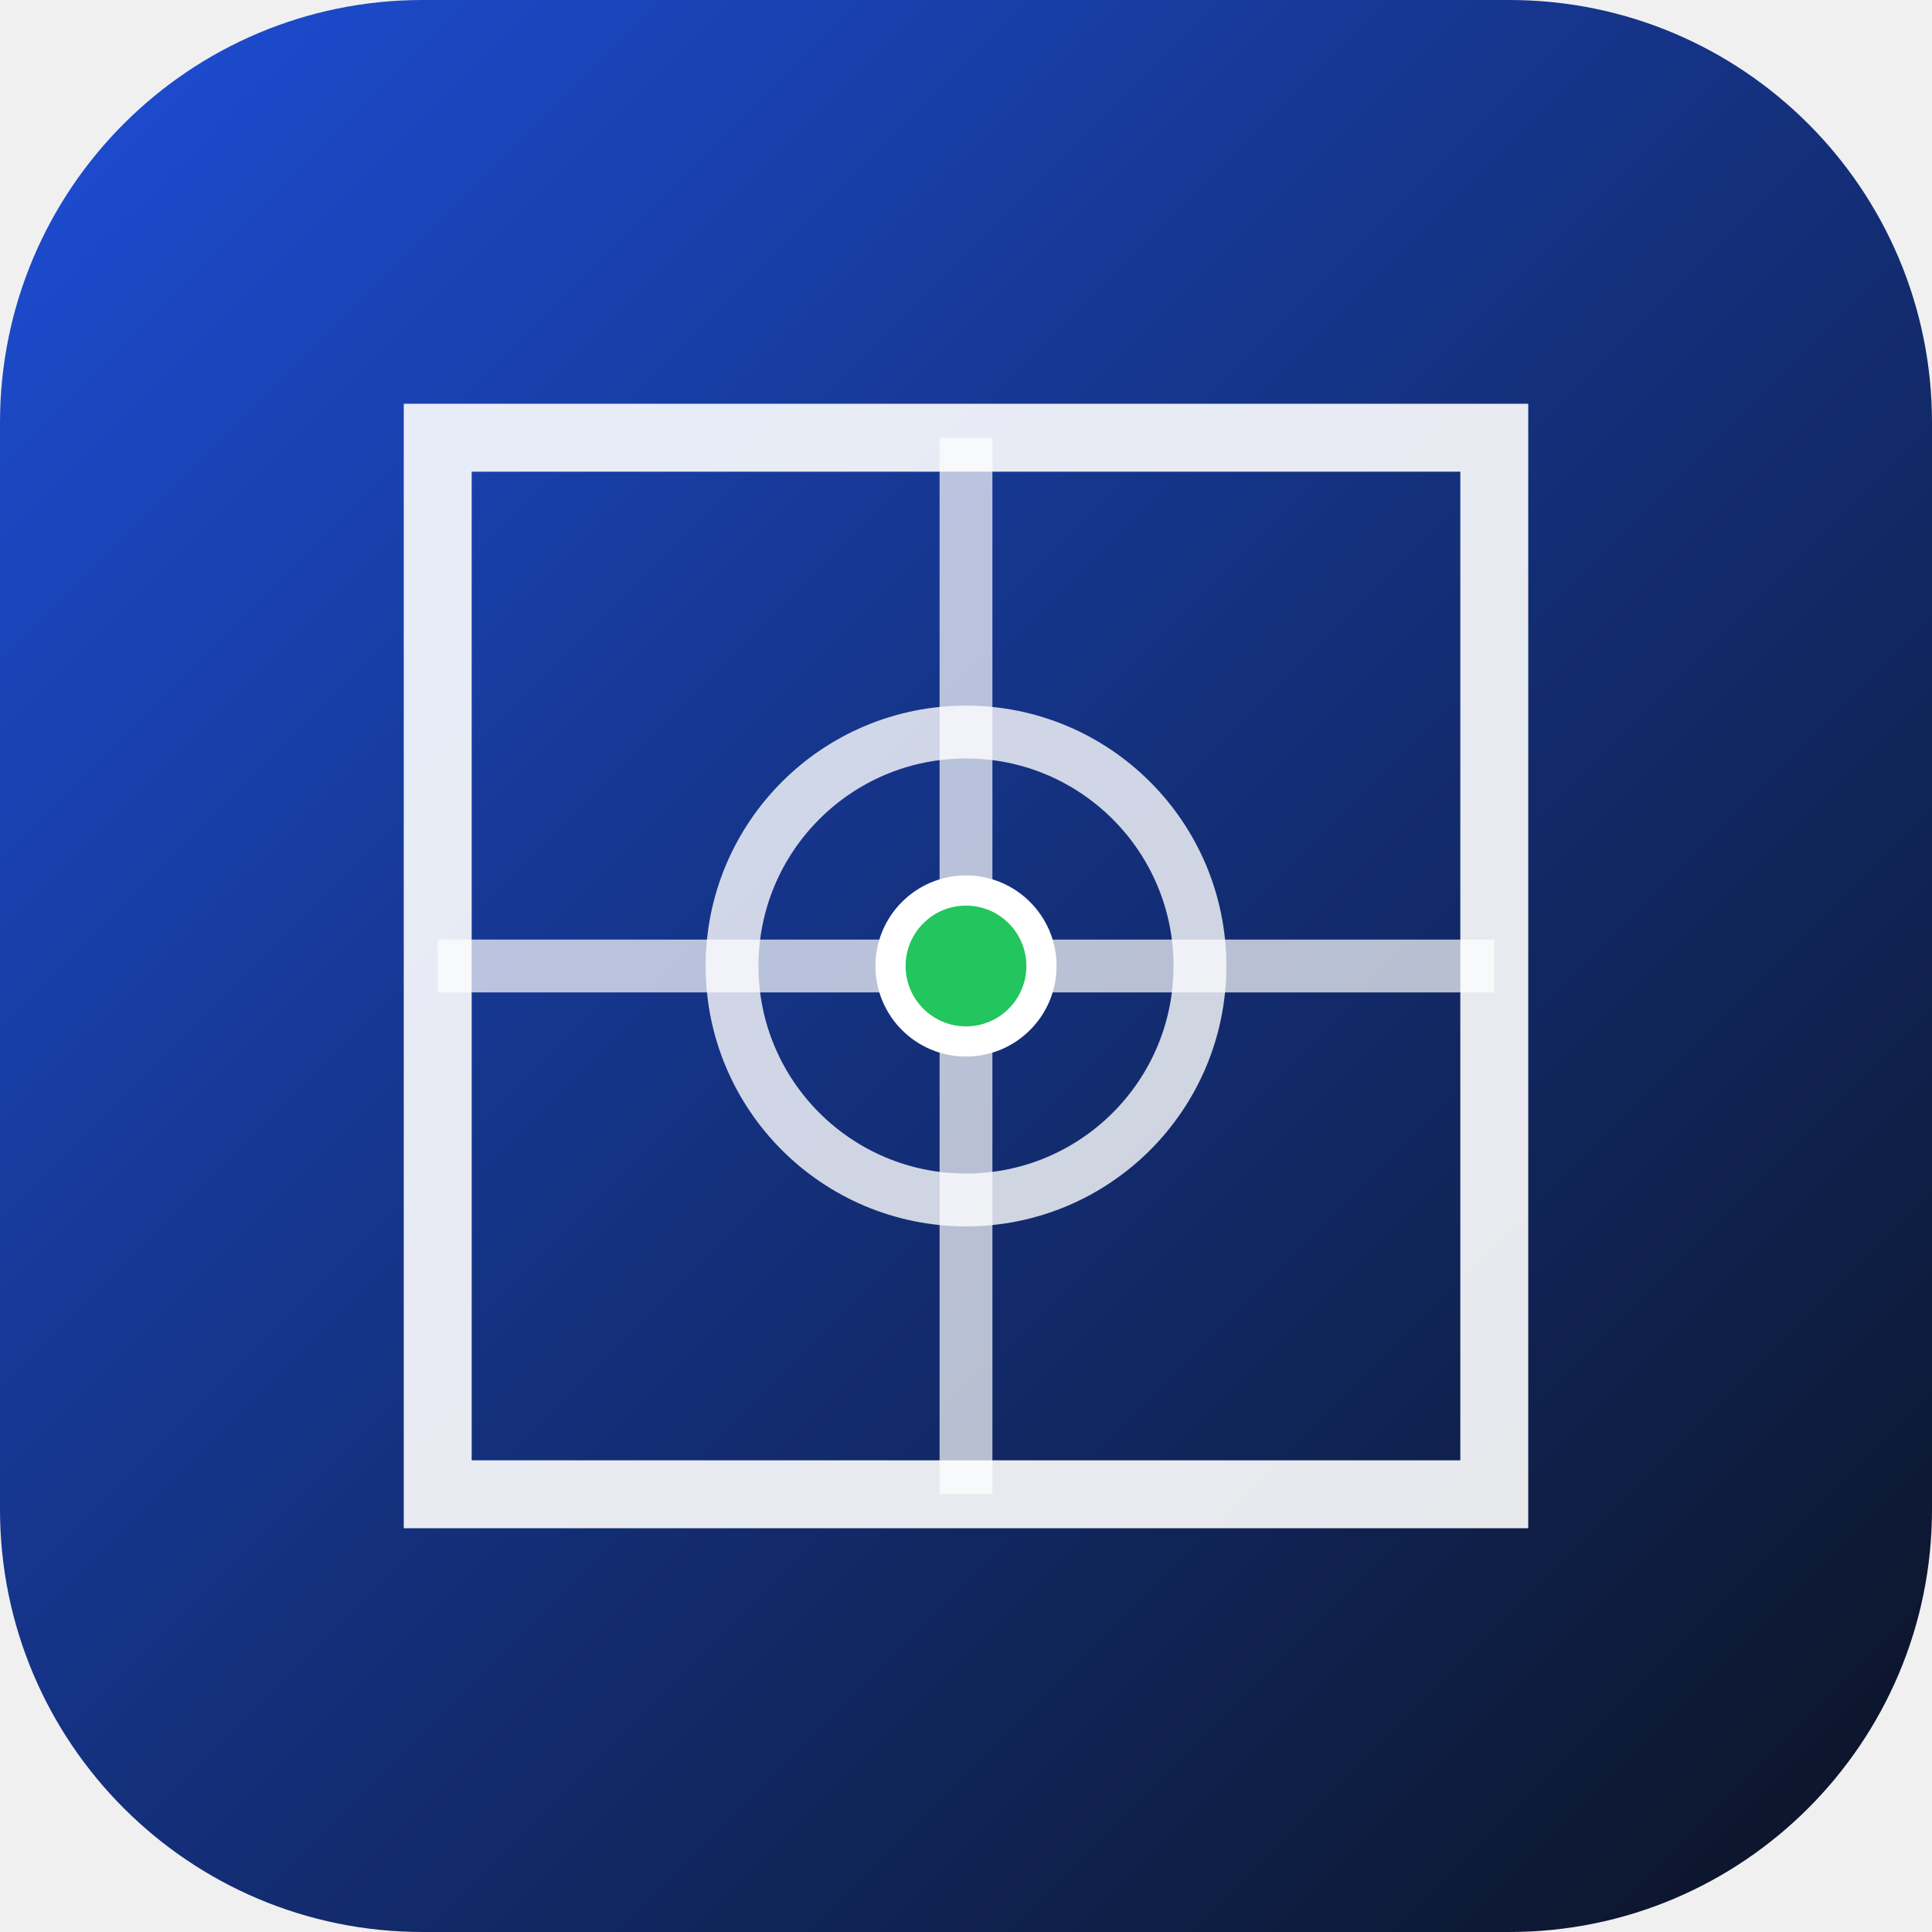
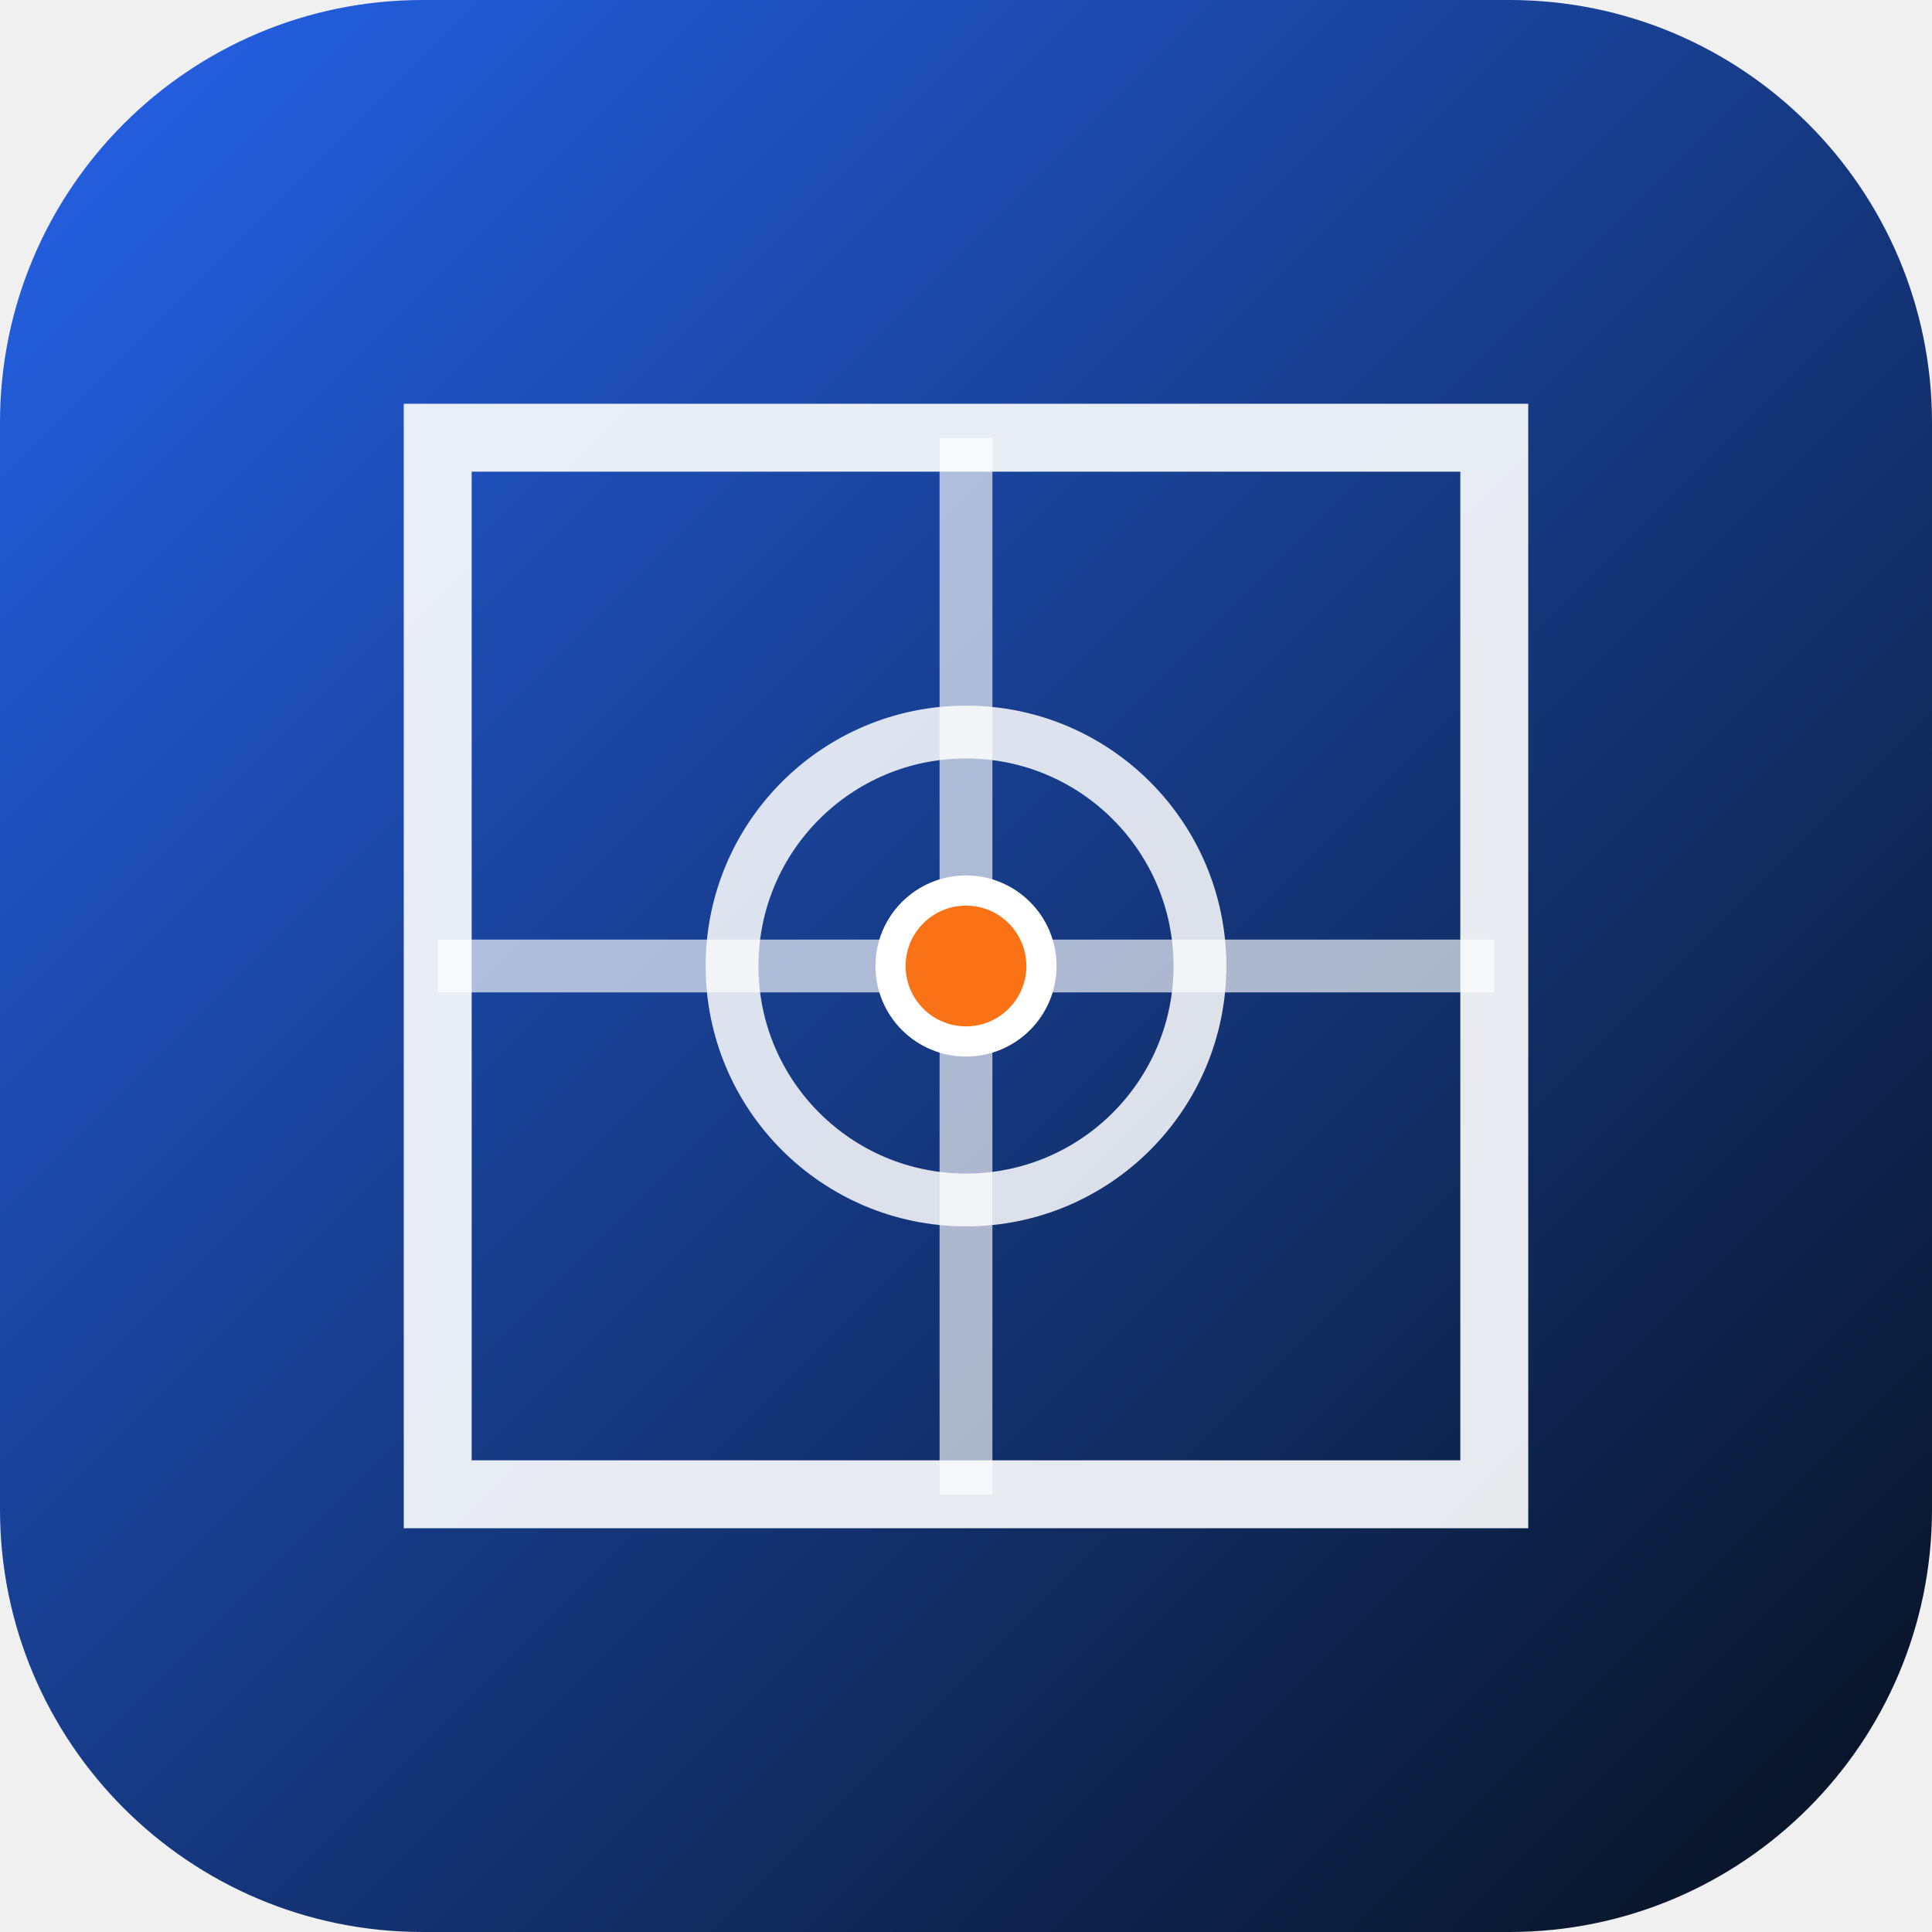
<svg xmlns="http://www.w3.org/2000/svg" viewBox="0 0 512 512">
  <defs>
    <linearGradient id="g" x1="0" y1="0" x2="1" y2="1">
-       <stop stop-color="#1d4ed8" />
-       <stop offset="1" stop-color="#0b1220" />
+       <stop stop-color="#2563eb" />
+       <stop offset="1" stop-color="#07101d" />
    </linearGradient>
  </defs>
  <rect width="512" height="512" rx="112" fill="url(#g)" />
  <path d="M116 116h280v280H116z" fill="none" stroke="#fff" stroke-width="18" opacity=".9" />
-   <path d="M116 256h280M256 116v280" stroke="#fff" stroke-width="14" opacity=".7" />
-   <circle cx="256" cy="256" r="62" fill="none" stroke="#fff" stroke-width="14" opacity=".8" />
-   <circle cx="256" cy="256" r="20" fill="#22c55e" stroke="#fff" stroke-width="8" />
+   <path d="M116 256h280M256 116v280" stroke="#fff" stroke-width="14" opacity=".65" />
+   <circle cx="256" cy="256" r="62" fill="none" stroke="#fff" stroke-width="14" opacity=".85" />
+   <circle cx="256" cy="256" r="20" fill="#f97316" stroke="#fff" stroke-width="8" />
</svg>
